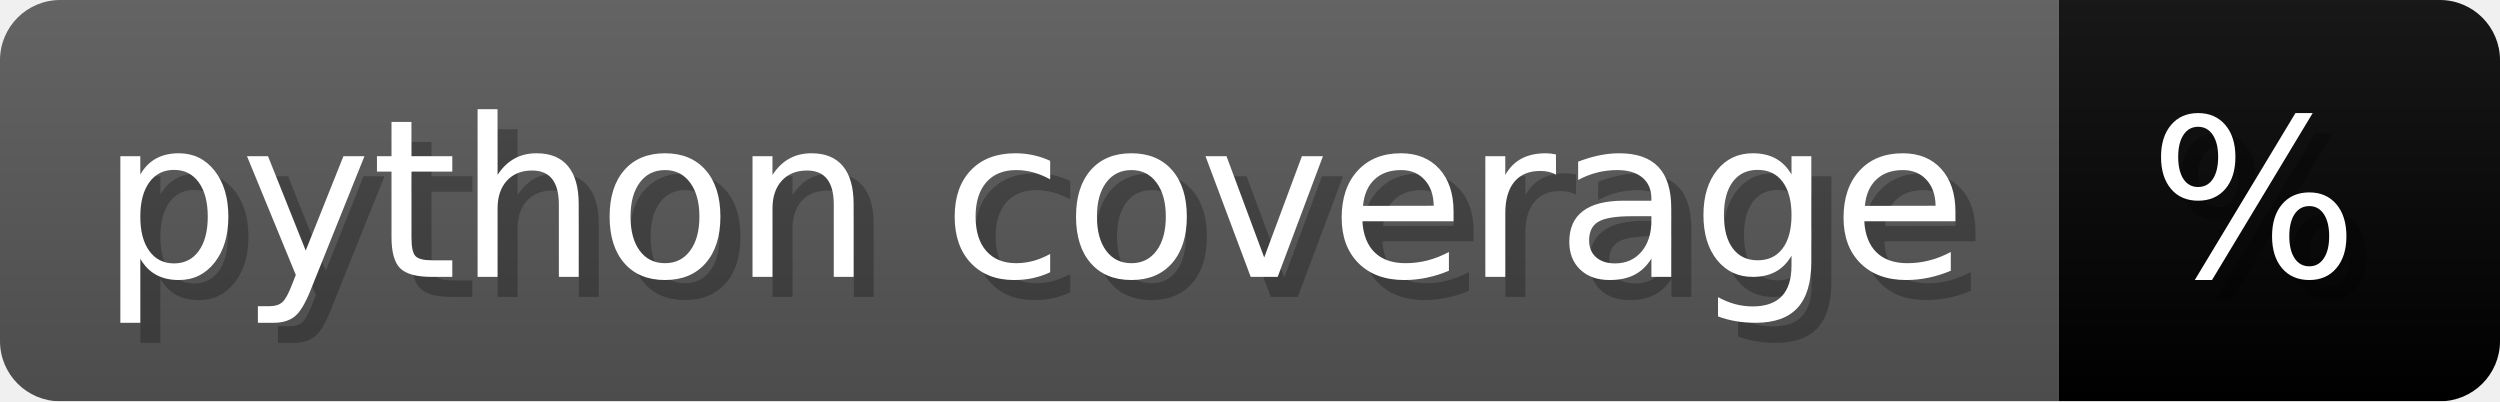
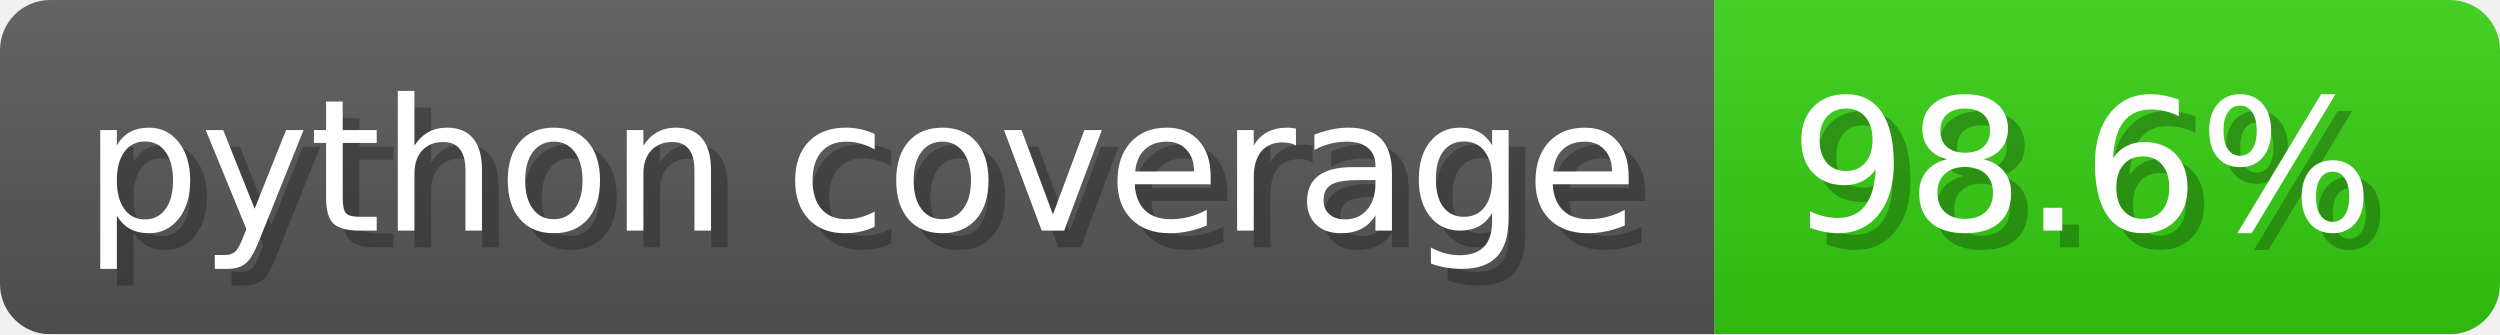
- <svg xmlns="http://www.w3.org/2000/svg" width="124.6" height="20" viewBox="0 0 1246 200" role="img" aria-label="python coverage: %">
+ <svg xmlns="http://www.w3.org/2000/svg" width="149.6" height="20" viewBox="0 0 1496 200" role="img" aria-label="python coverage: 98.6%">
  <linearGradient id="a" x2="0" y2="100%">
    <stop offset="0" stop-opacity=".1" stop-color="#EEE" />
    <stop offset="1" stop-opacity=".1" />
  </linearGradient>
  <mask id="m">
-     <rect width="1246" height="200" rx="30" fill="#FFF" />
+     <rect width="1496" height="200" rx="30" fill="#FFF" />
  </mask>
  <g mask="url(#m)">
    <rect width="1026" height="200" fill="#555" />
-     <rect width="220" height="200" fill="#" x="1026" />
-     <rect width="1246" height="200" fill="url(#a)" />
+     <rect width="470" height="200" fill="#3C1" x="1026" />
+     <rect width="1496" height="200" fill="url(#a)" />
  </g>
  <g aria-hidden="true" fill="#fff" text-anchor="start" font-family="Verdana,DejaVu Sans,sans-serif" font-size="110">
    <text x="60" y="148" textLength="926" fill="#000" opacity="0.25">python coverage</text>
    <text x="50" y="138" textLength="926">python coverage</text>
-     <text x="1081" y="148" textLength="120" fill="#000" opacity="0.25">%</text>
-     <text x="1071" y="138" textLength="120">%</text>
+     <text x="1081" y="148" textLength="370" fill="#000" opacity="0.25">98.6%</text>
+     <text x="1071" y="138" textLength="370">98.6%</text>
  </g>
</svg>
